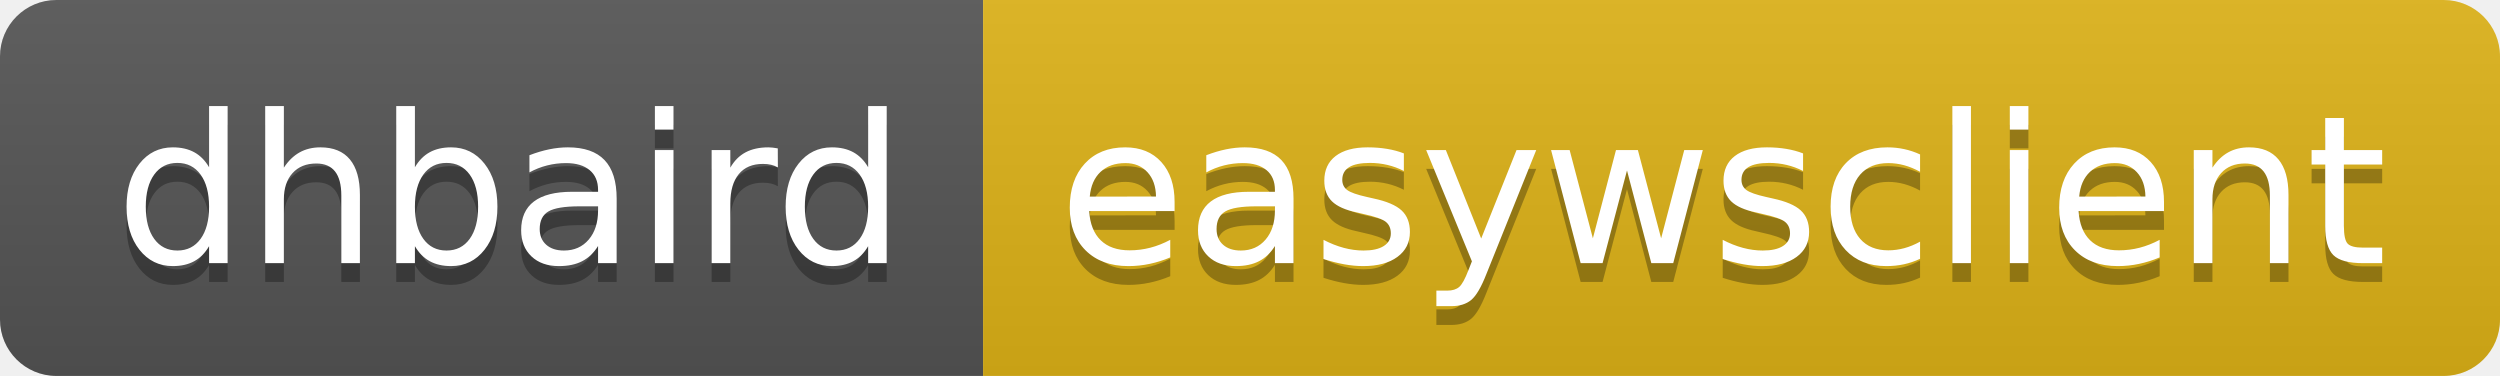
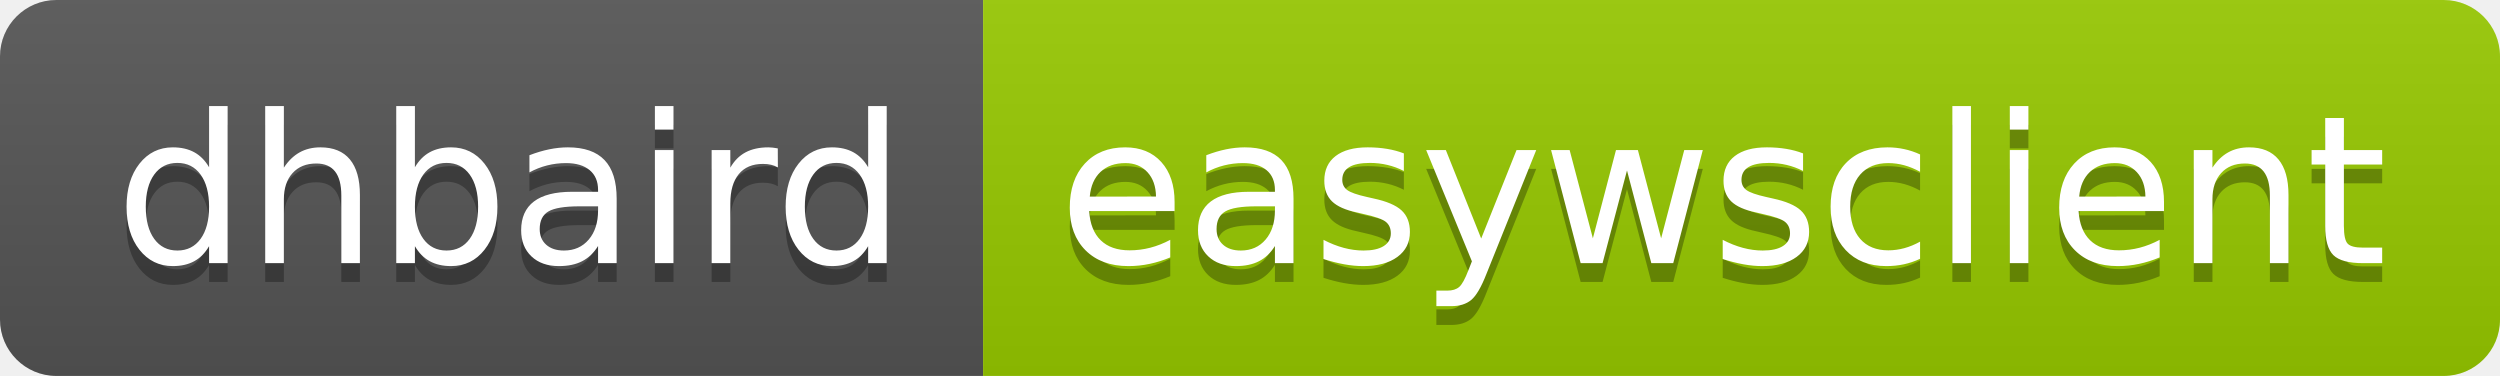
<svg xmlns="http://www.w3.org/2000/svg" height="20" width="133.0">
  <linearGradient id="smooth" x2="0" y2="100%">
    <stop offset="0" stop-color="#bbb" stop-opacity=".1" />
    <stop offset="1" stop-opacity=".1" />
  </linearGradient>
  <clipPath id="round">
    <rect fill="#fff" height="20" rx="3" width="133.0" />
  </clipPath>
  <g clip-path="url(#round)">
    <rect fill="#555" height="20" width="52.3" />
-     <rect fill="#dfb317" height="20" width="80.7" x="52.3" />
+     <rect fill="#97CA00" height="20" width="80.7" x="52.3" />
    <rect fill="url(#smooth)" height="20" width="133.0" />
  </g>
  <g fill="#fff" font-family="DejaVu Sans,Verdana,Geneva,sans-serif" font-size="110" text-anchor="middle">
    <text fill="#010101" fill-opacity=".3" lengthAdjust="spacing" textLength="423.0" transform="scale(0.1)" x="271.5" y="150">dhbaird</text>
    <text lengthAdjust="spacing" textLength="423.0" transform="scale(0.1)" x="271.5" y="140">dhbaird</text>
    <text fill="#010101" fill-opacity=".3" lengthAdjust="spacing" textLength="707.0" transform="scale(0.1)" x="916.5" y="150">easywsclient</text>
    <text lengthAdjust="spacing" textLength="707.0" transform="scale(0.1)" x="916.5" y="140">easywsclient</text>
  </g>
</svg>
